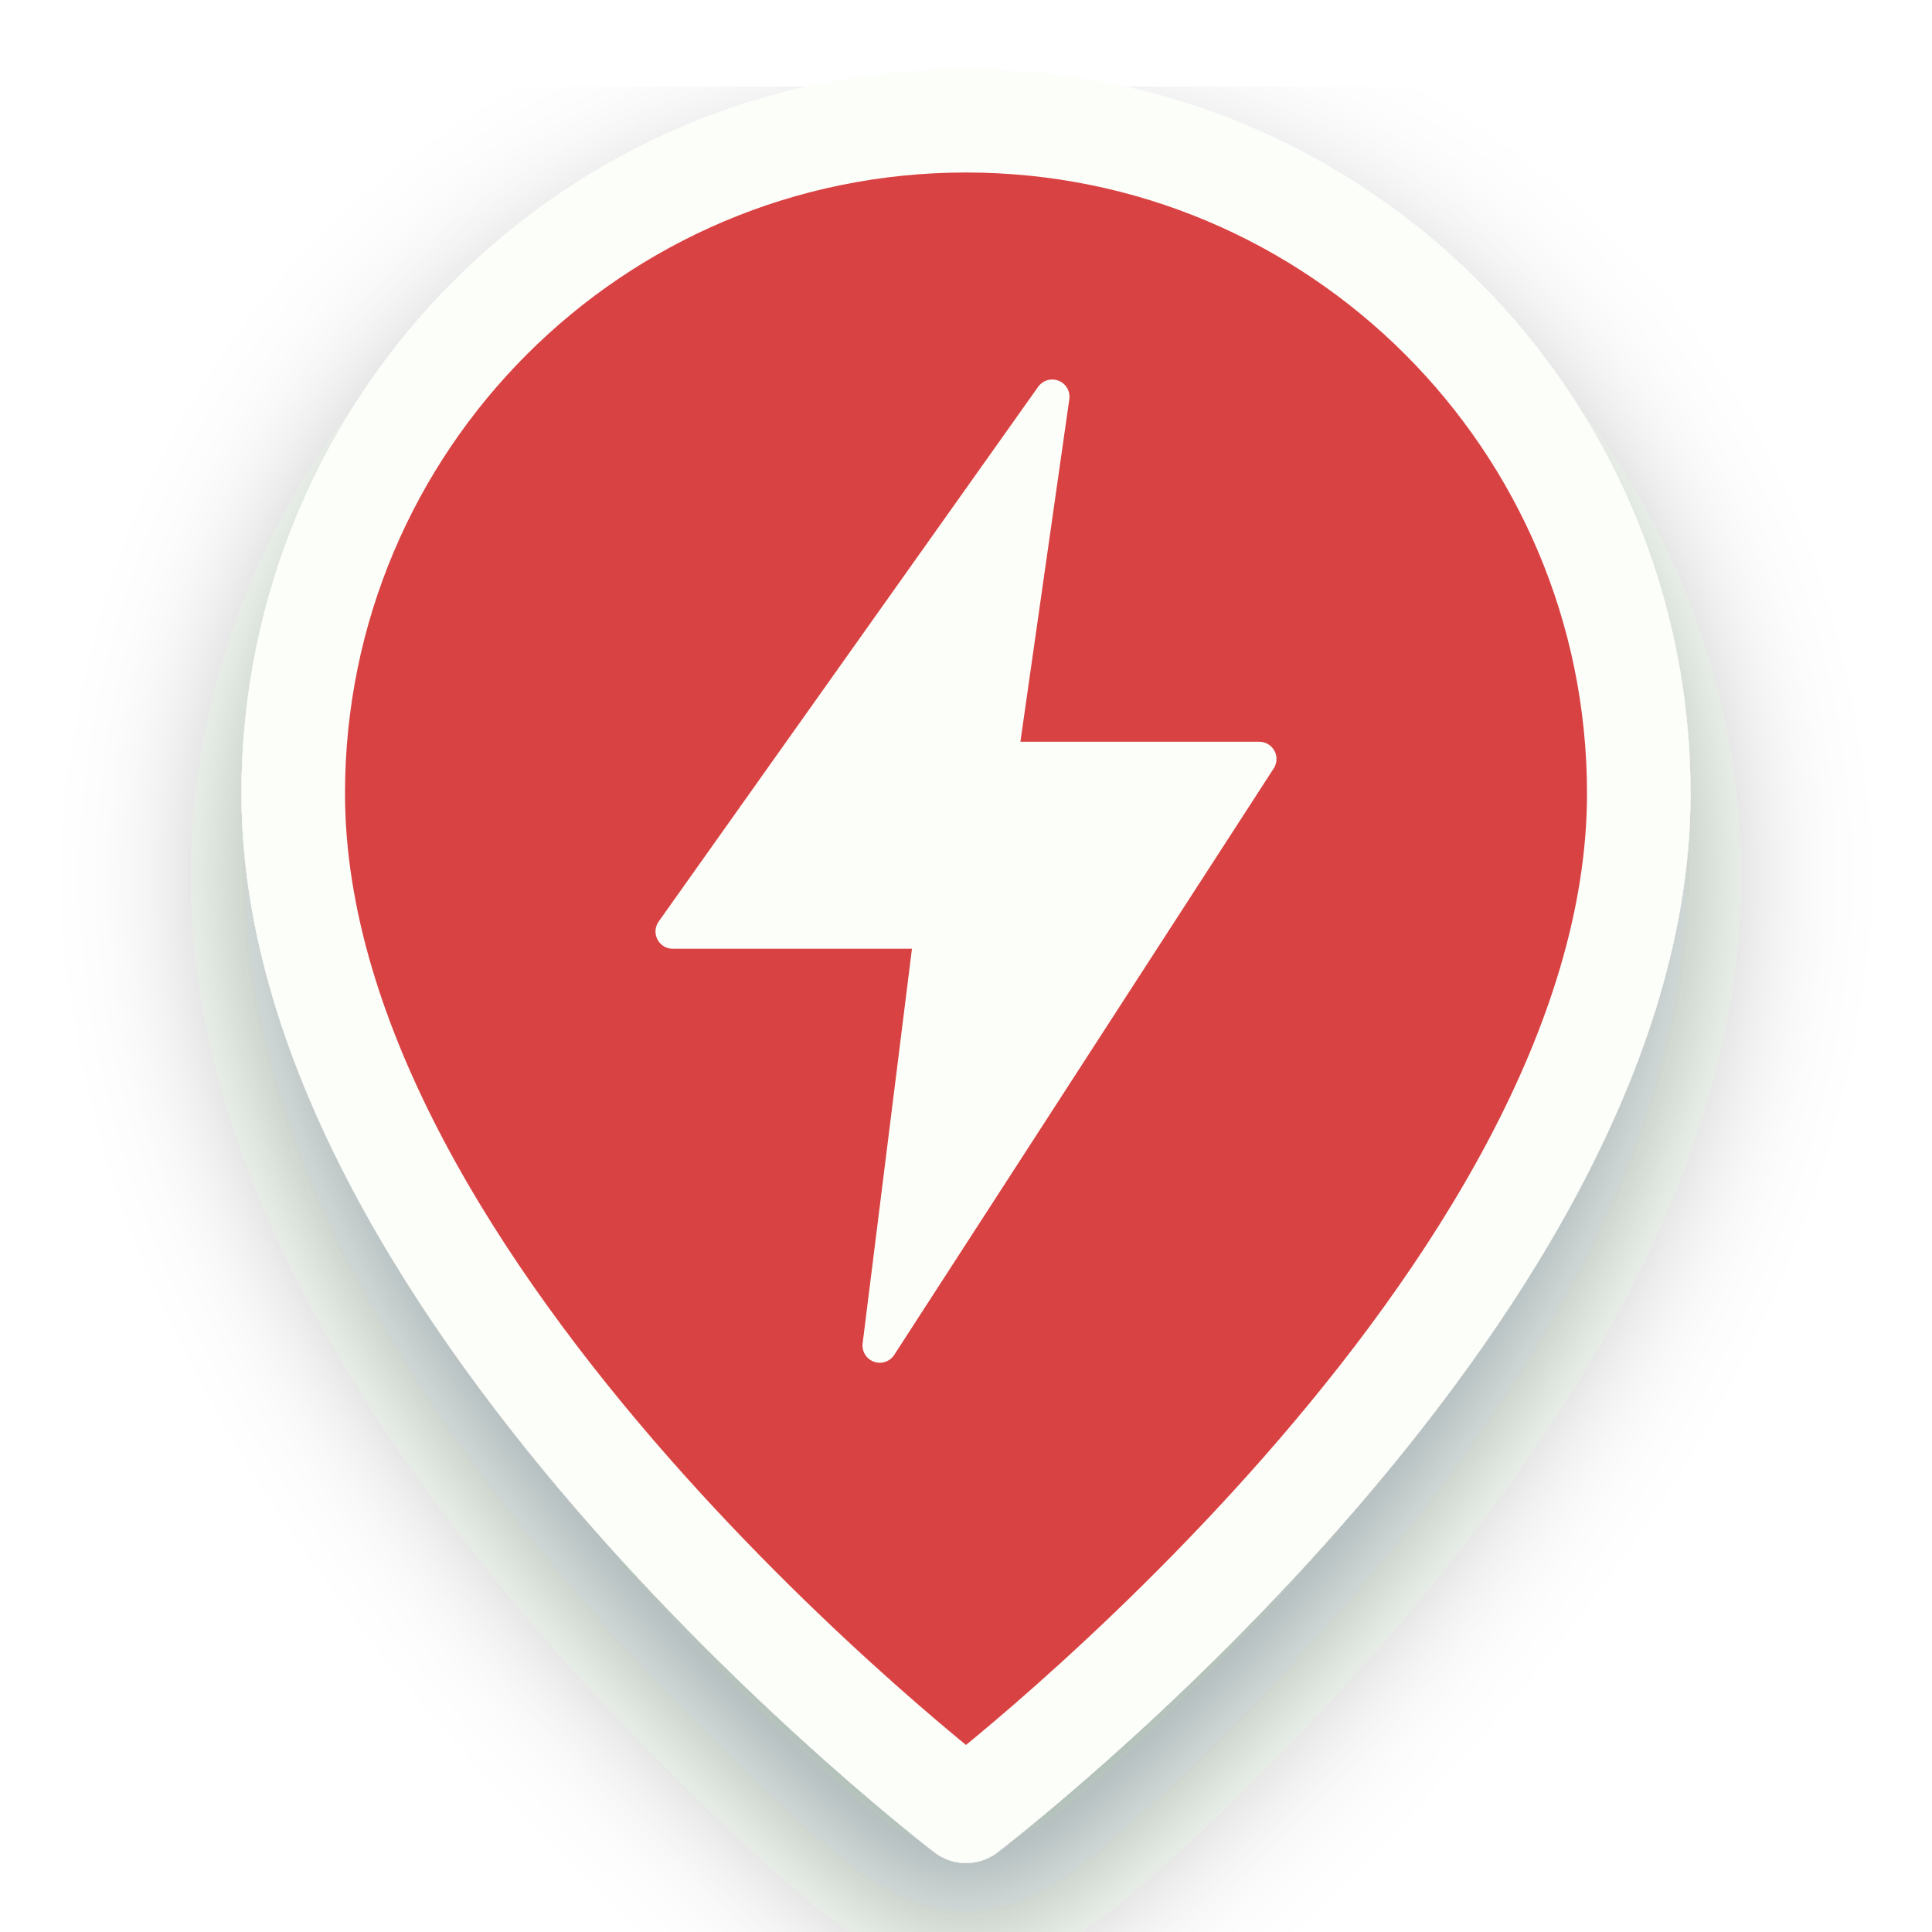
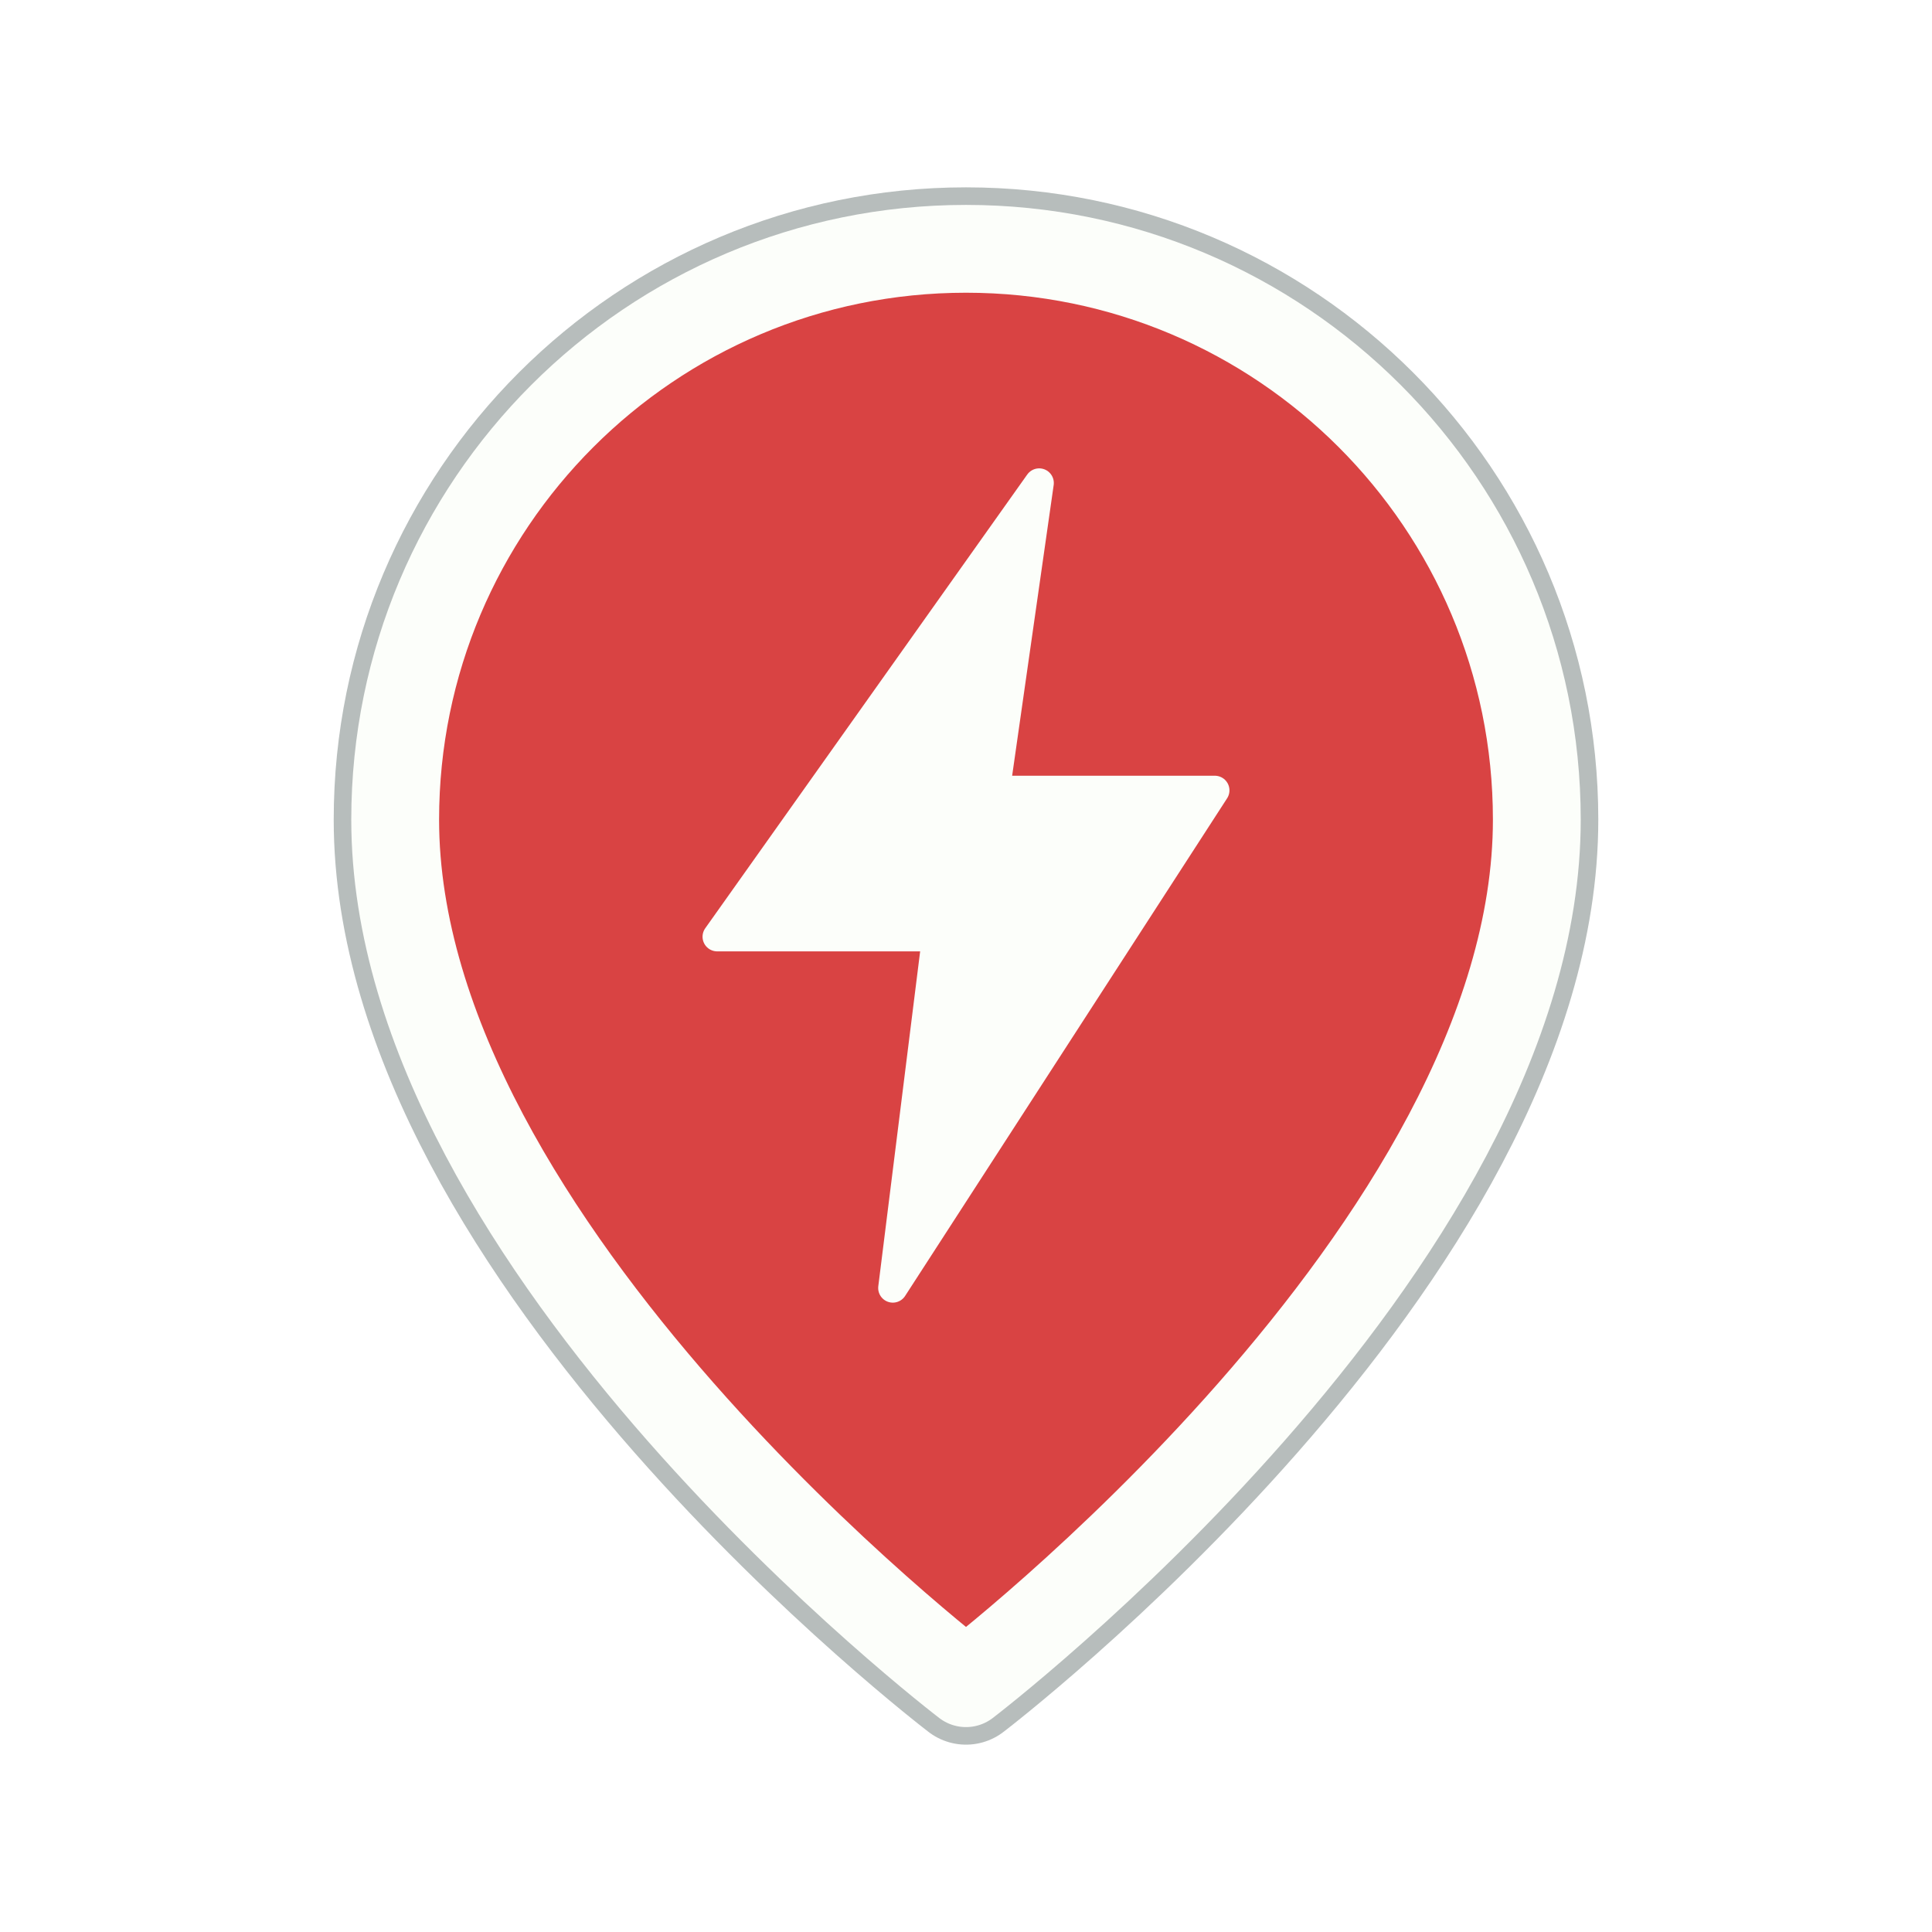
- <svg xmlns="http://www.w3.org/2000/svg" width="176" height="176" viewBox="0 0 56 56">
-   <defs>
-     <filter id="marker-shadow" x="0" y="0" width="56" height="56" filterUnits="userSpaceOnUse">
-       <feDropShadow dx="0" dy="2.5" stdDeviation="2.4" flood-color="#10221E" flood-opacity="0.38" />
-     </filter>
-   </defs>
-   <path d="M28 3.5C17.23 3.5 8.5 12.23 8.5 23c0 14.62 19.5 29.5 19.5 29.5S47.5 37.62 47.5 23C47.5 12.23 38.77 3.5 28 3.5Z" fill="#D94343" stroke="#FCFEFA" stroke-width="3" stroke-linejoin="round" filter="url(#marker-shadow)" />
+ <svg xmlns="http://www.w3.org/2000/svg" width="208" height="208" viewBox="-5 -5 66 66">
+   <path d="M28 3.5C17.23 3.5 8.5 12.23 8.5 23c0 14.62 19.5 29.5 19.5 29.5S47.5 37.62 47.5 23C47.5 12.23 38.77 3.5 28 3.5Z" fill="#D94343" stroke="#10221E" stroke-opacity="0.30" stroke-width="4.2" stroke-linejoin="round" />
+   <path d="M28 3.5C17.23 3.5 8.5 12.23 8.5 23c0 14.62 19.5 29.5 19.5 29.5S47.5 37.62 47.5 23C47.5 12.23 38.77 3.5 28 3.5Z" fill="#D94343" stroke="#FCFEFA" stroke-width="3" stroke-linejoin="round" />
  <path d="M30.5 11.5 19.5 27H27l-1.5 12 11-17H29l1.5-10.5Z" fill="#FCFEFA" stroke="#FCFEFA" stroke-linejoin="round" />
</svg>
